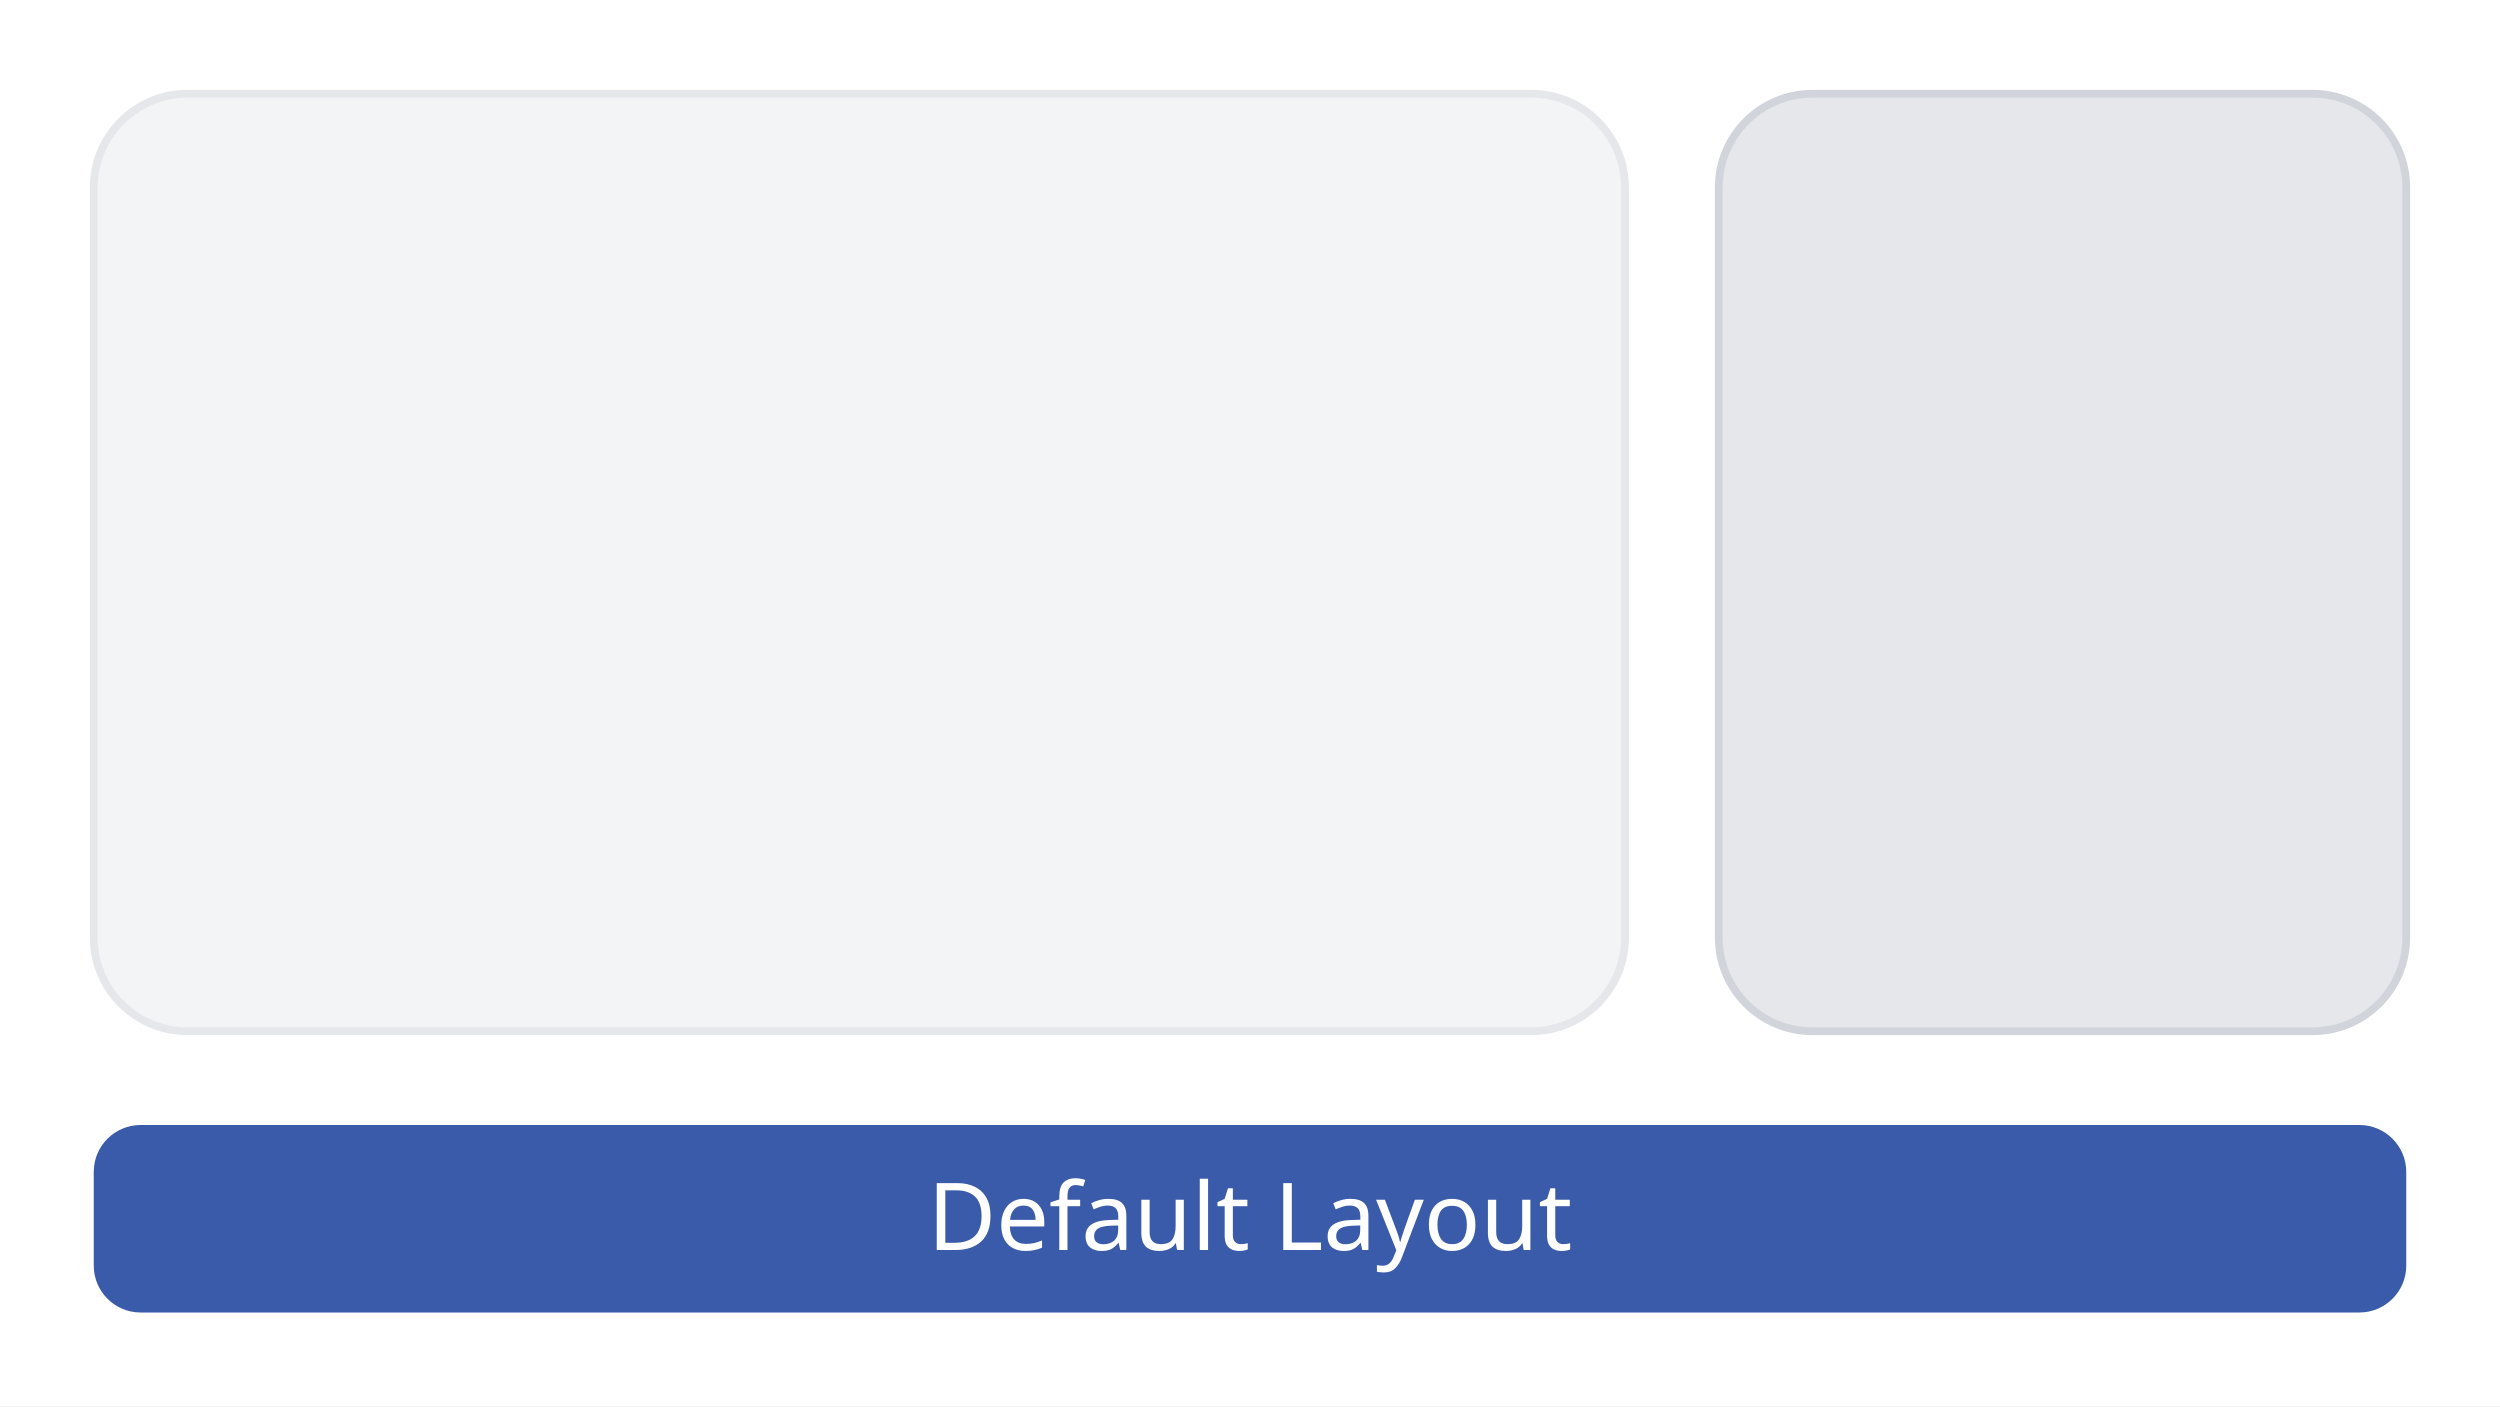
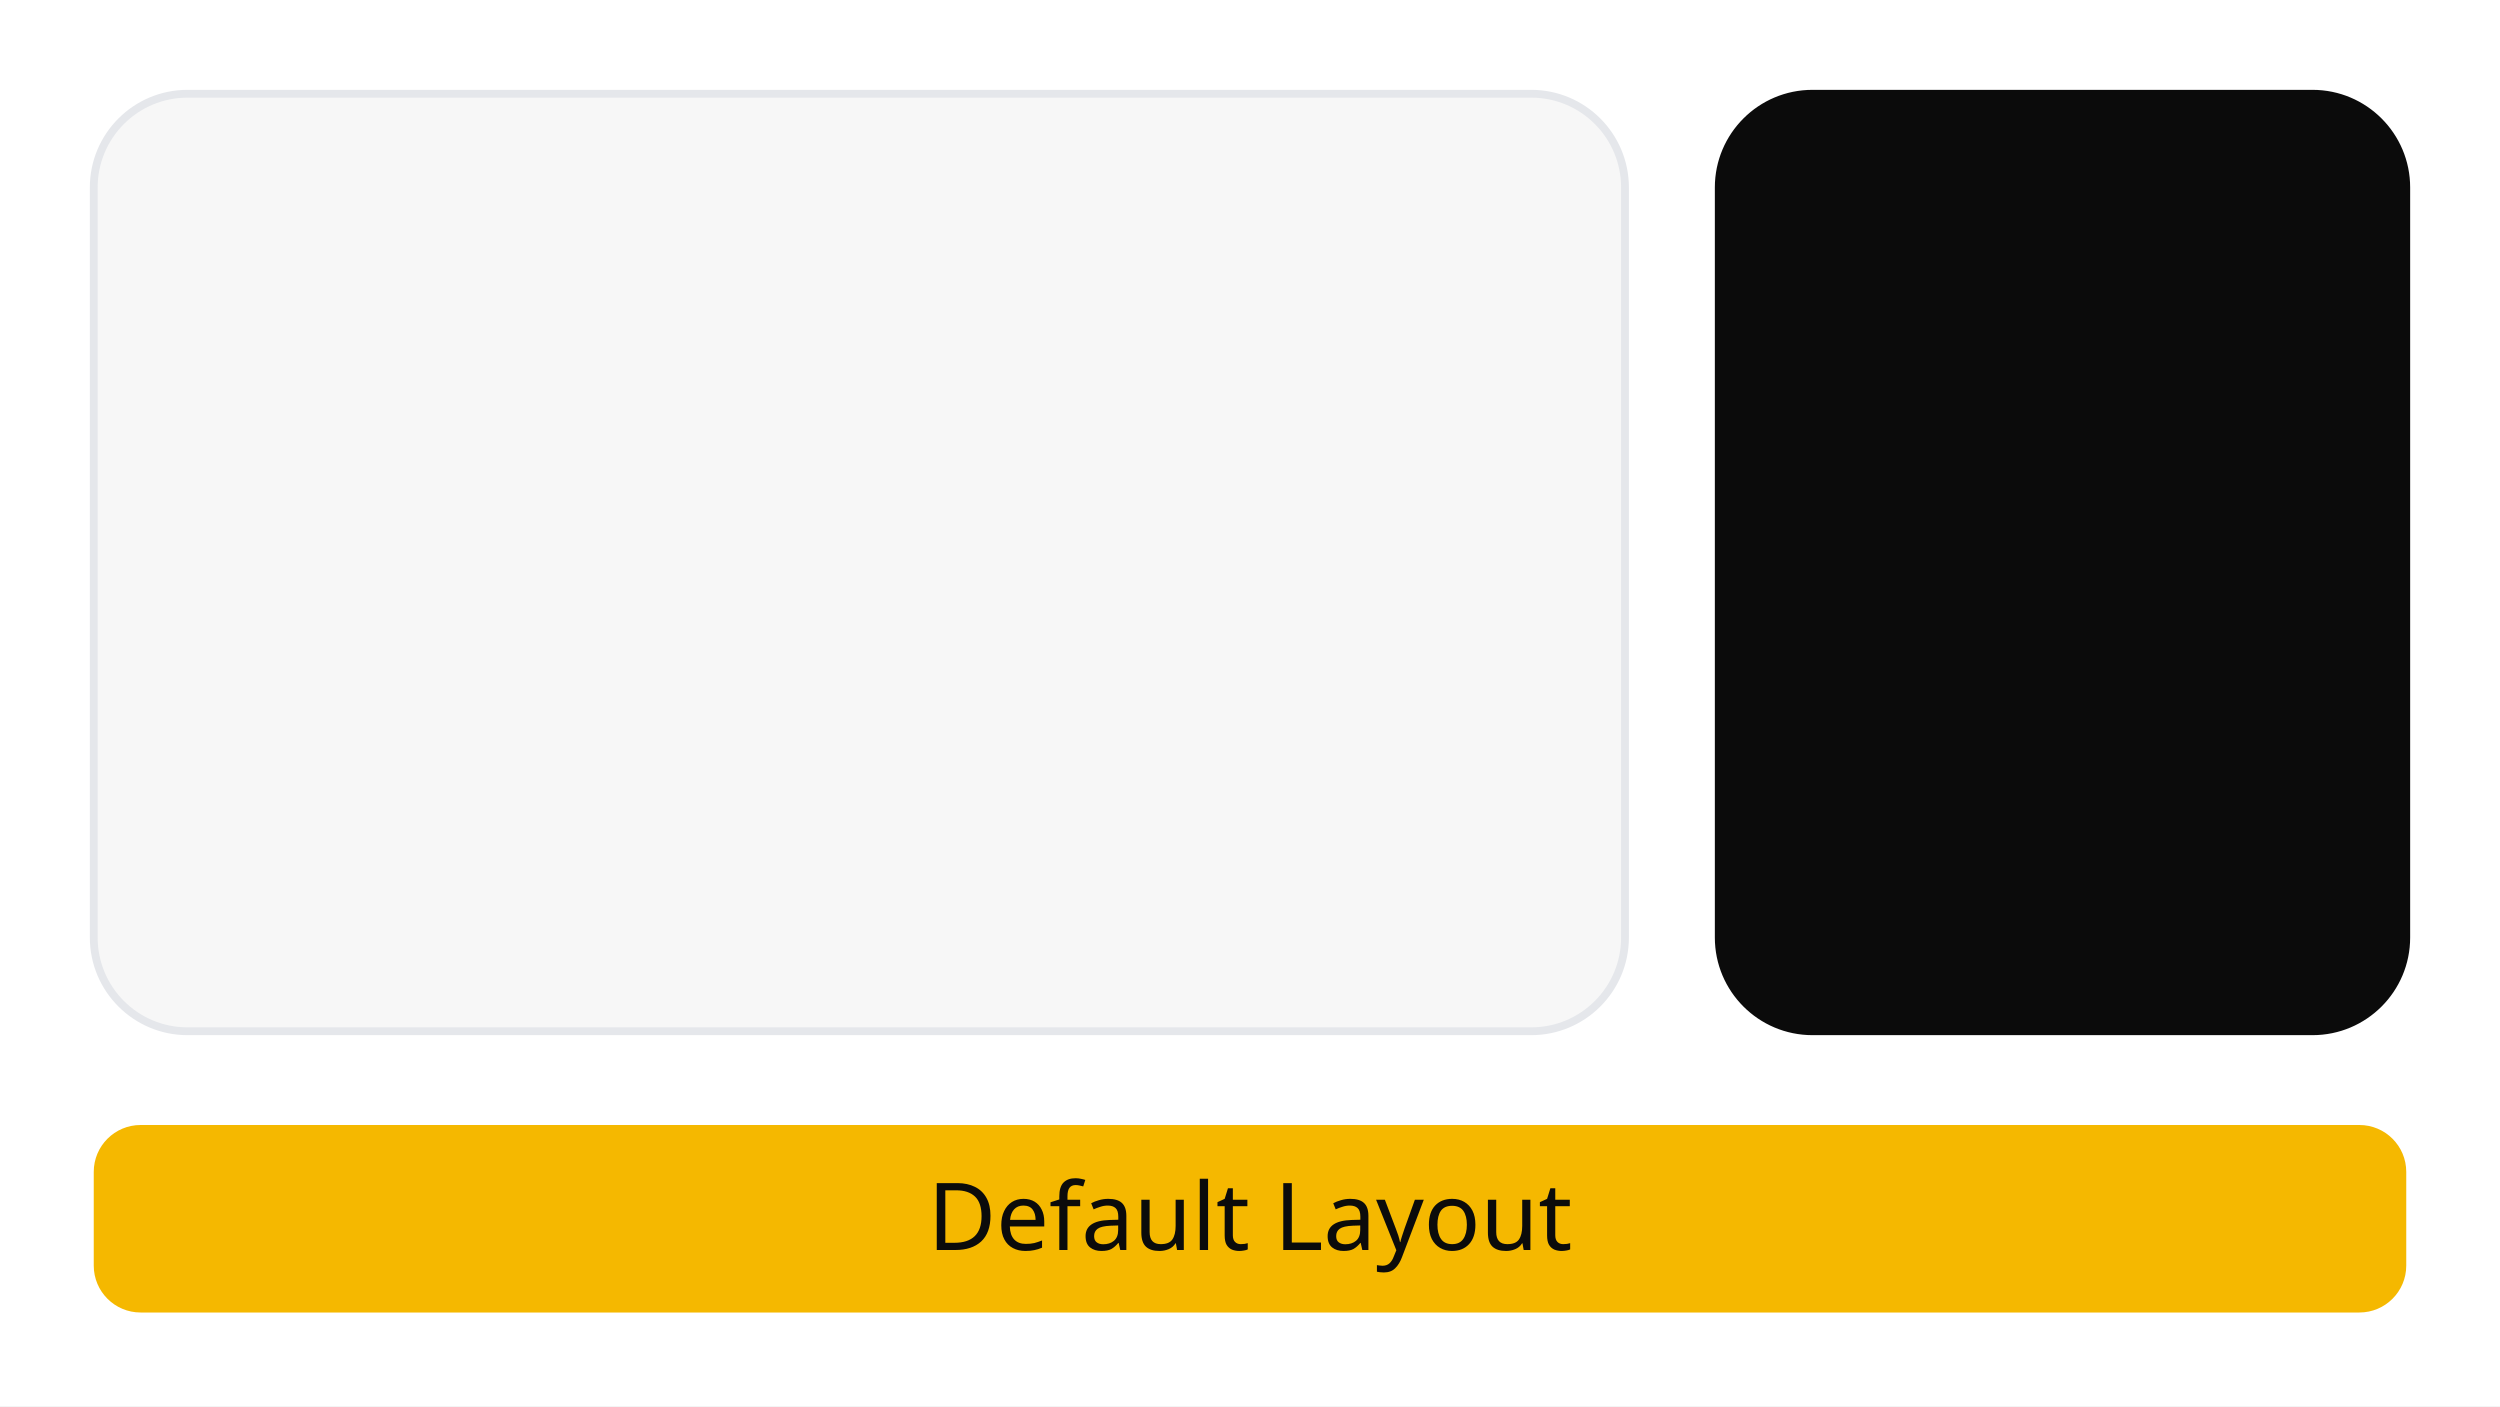
<svg xmlns="http://www.w3.org/2000/svg" width="320" height="180" viewBox="0 0 320 180">
  <rect width="320" height="180" fill="#ffffff" />
-   <rect x="12" y="12" width="196" height="120" rx="12" fill="#f3f4f6" stroke="#e5e7eb" />
-   <rect x="220" y="12" width="88" height="120" rx="12" fill="#e5e7eb" stroke="#d1d5db" />
-   <rect x="12" y="144" width="296" height="24" rx="6" fill="#3A5BA9" />
-   <text x="160" y="160" font-size="12" fill="#ffffff" text-anchor="middle" font-family="system-ui">Default Layout</text>
+   <rect x="12" y="12" width="196" height="120" rx="12" fill="#f7f7f7" stroke="#e5e7eb" />
+   <rect x="220" y="12" width="88" height="120" rx="12" fill="#0b0b0b" stroke="#0b0b0b" />
+   <rect x="12" y="144" width="296" height="24" rx="6" fill="#F5B800" />
+   <text x="160" y="160" font-size="12" fill="#0b0b0b" text-anchor="middle" font-family="system-ui">Default Layout</text>
</svg>
